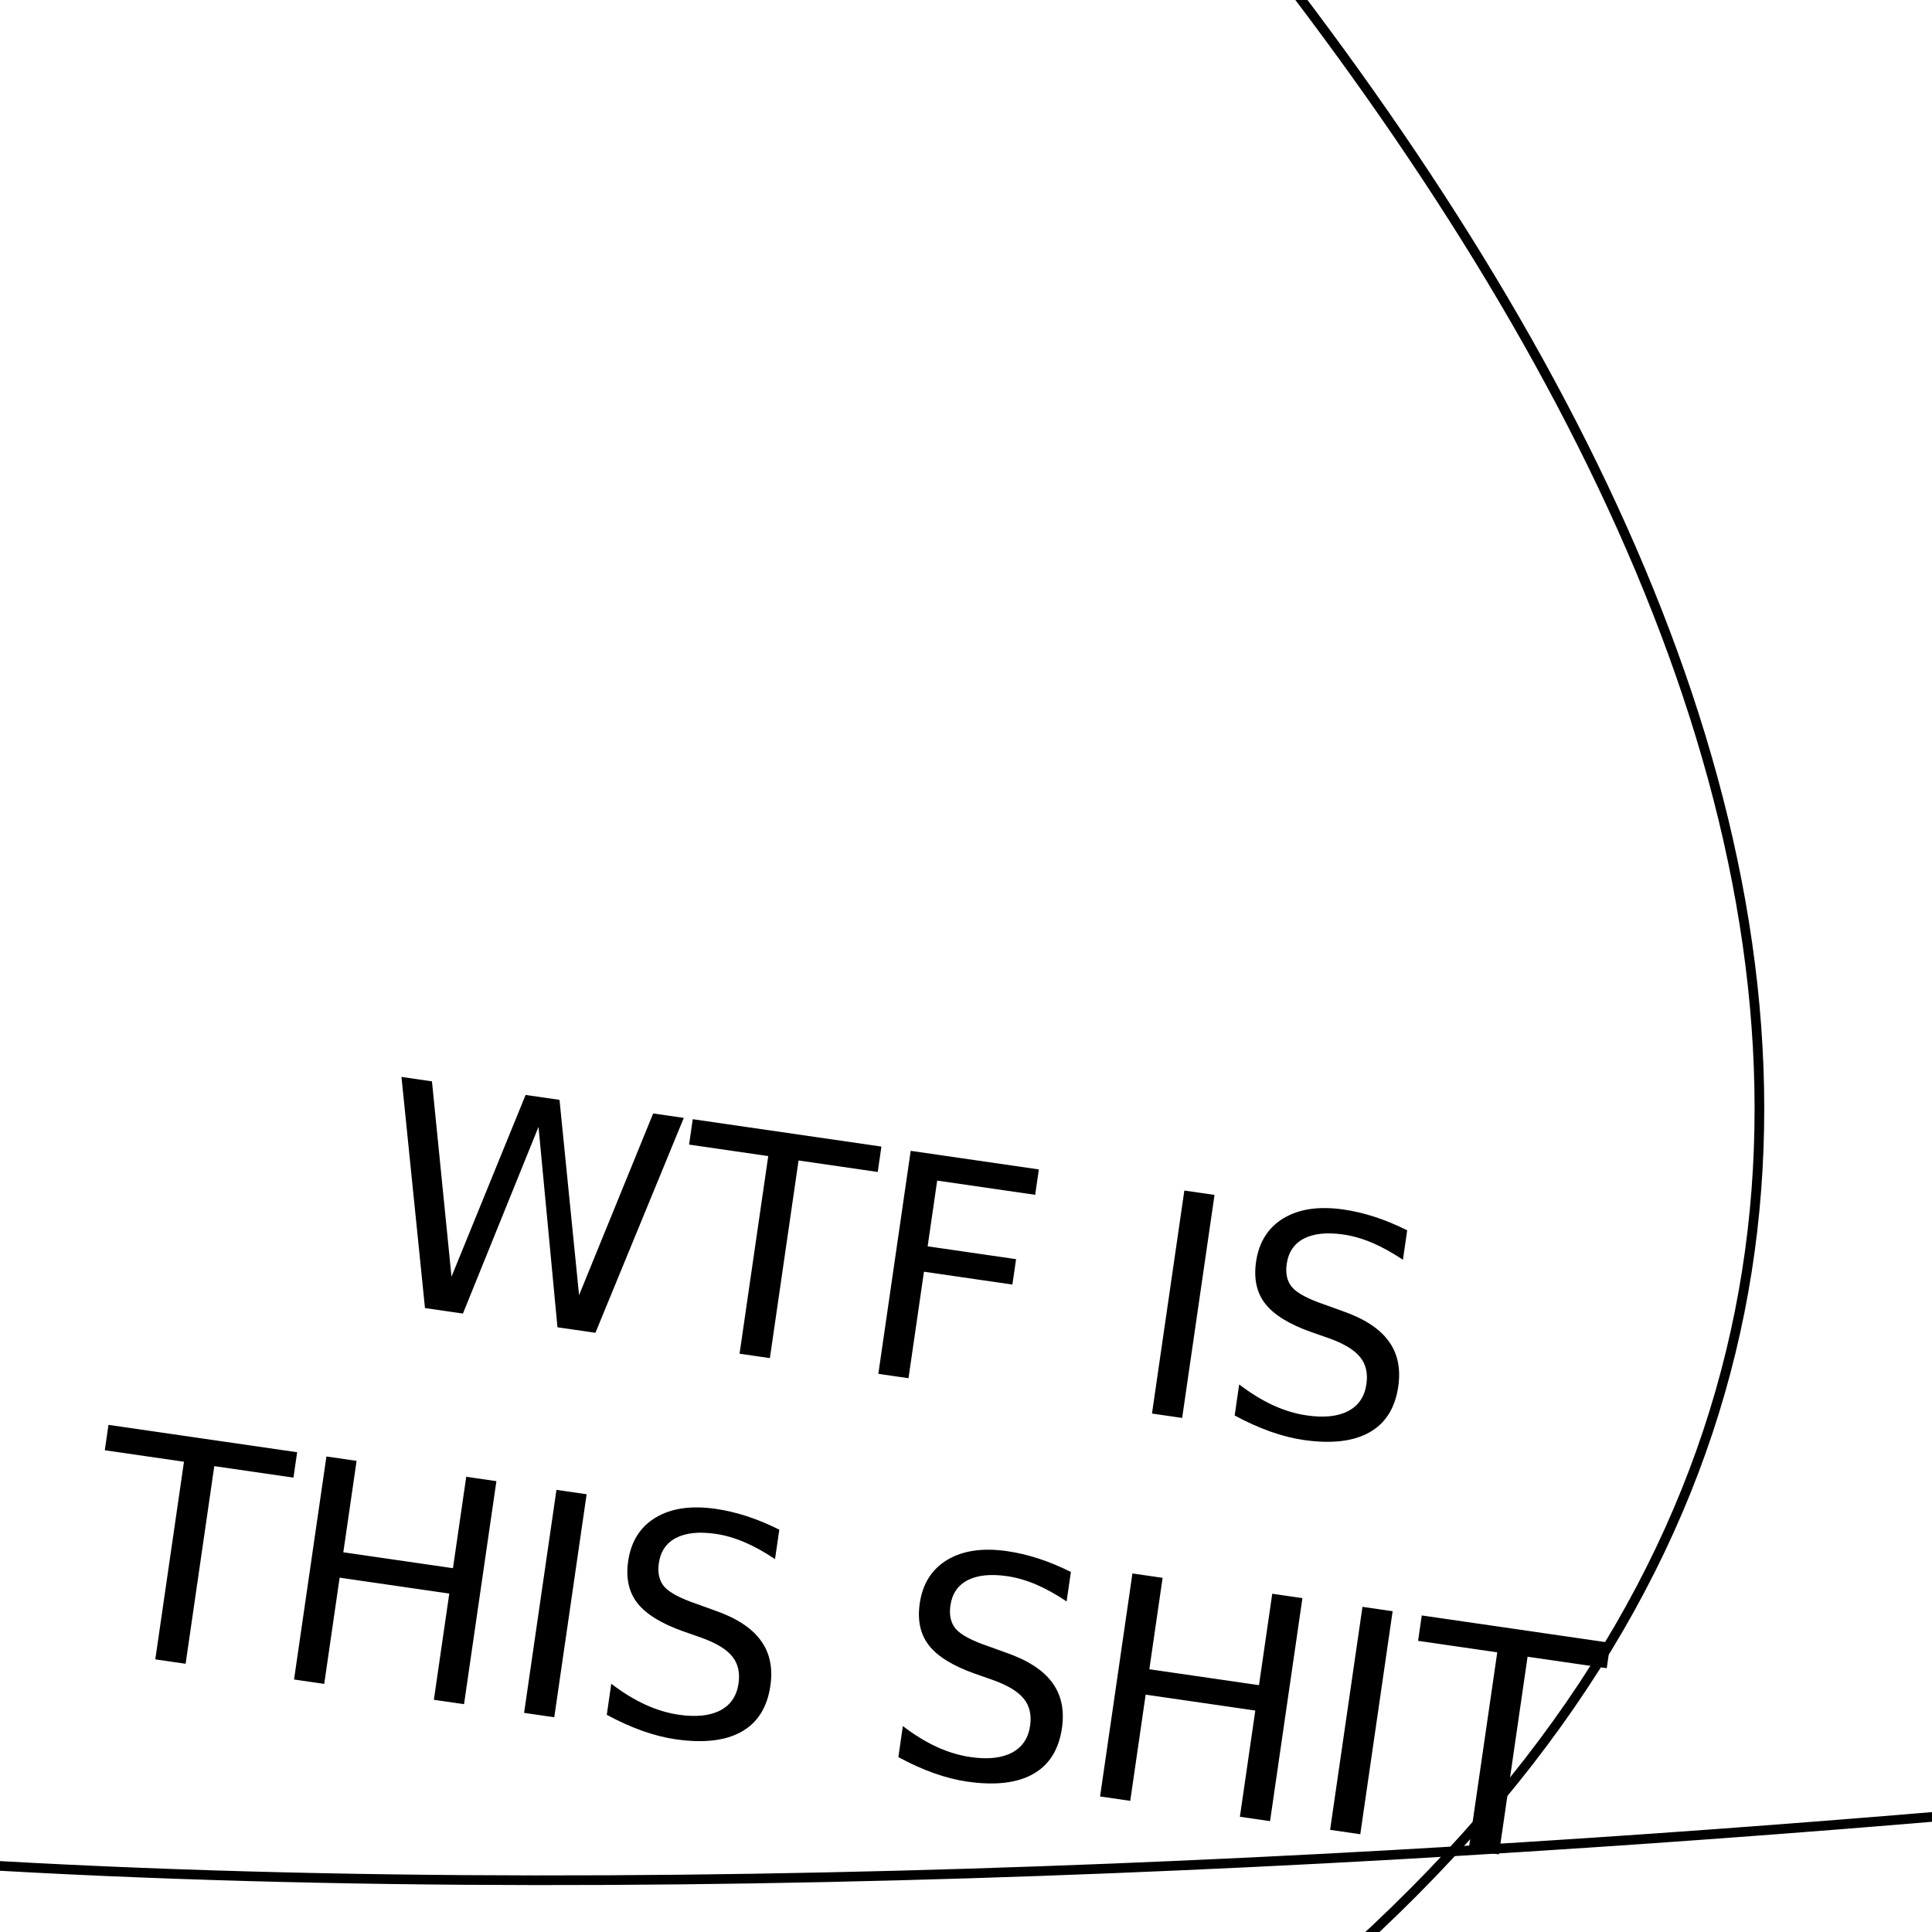
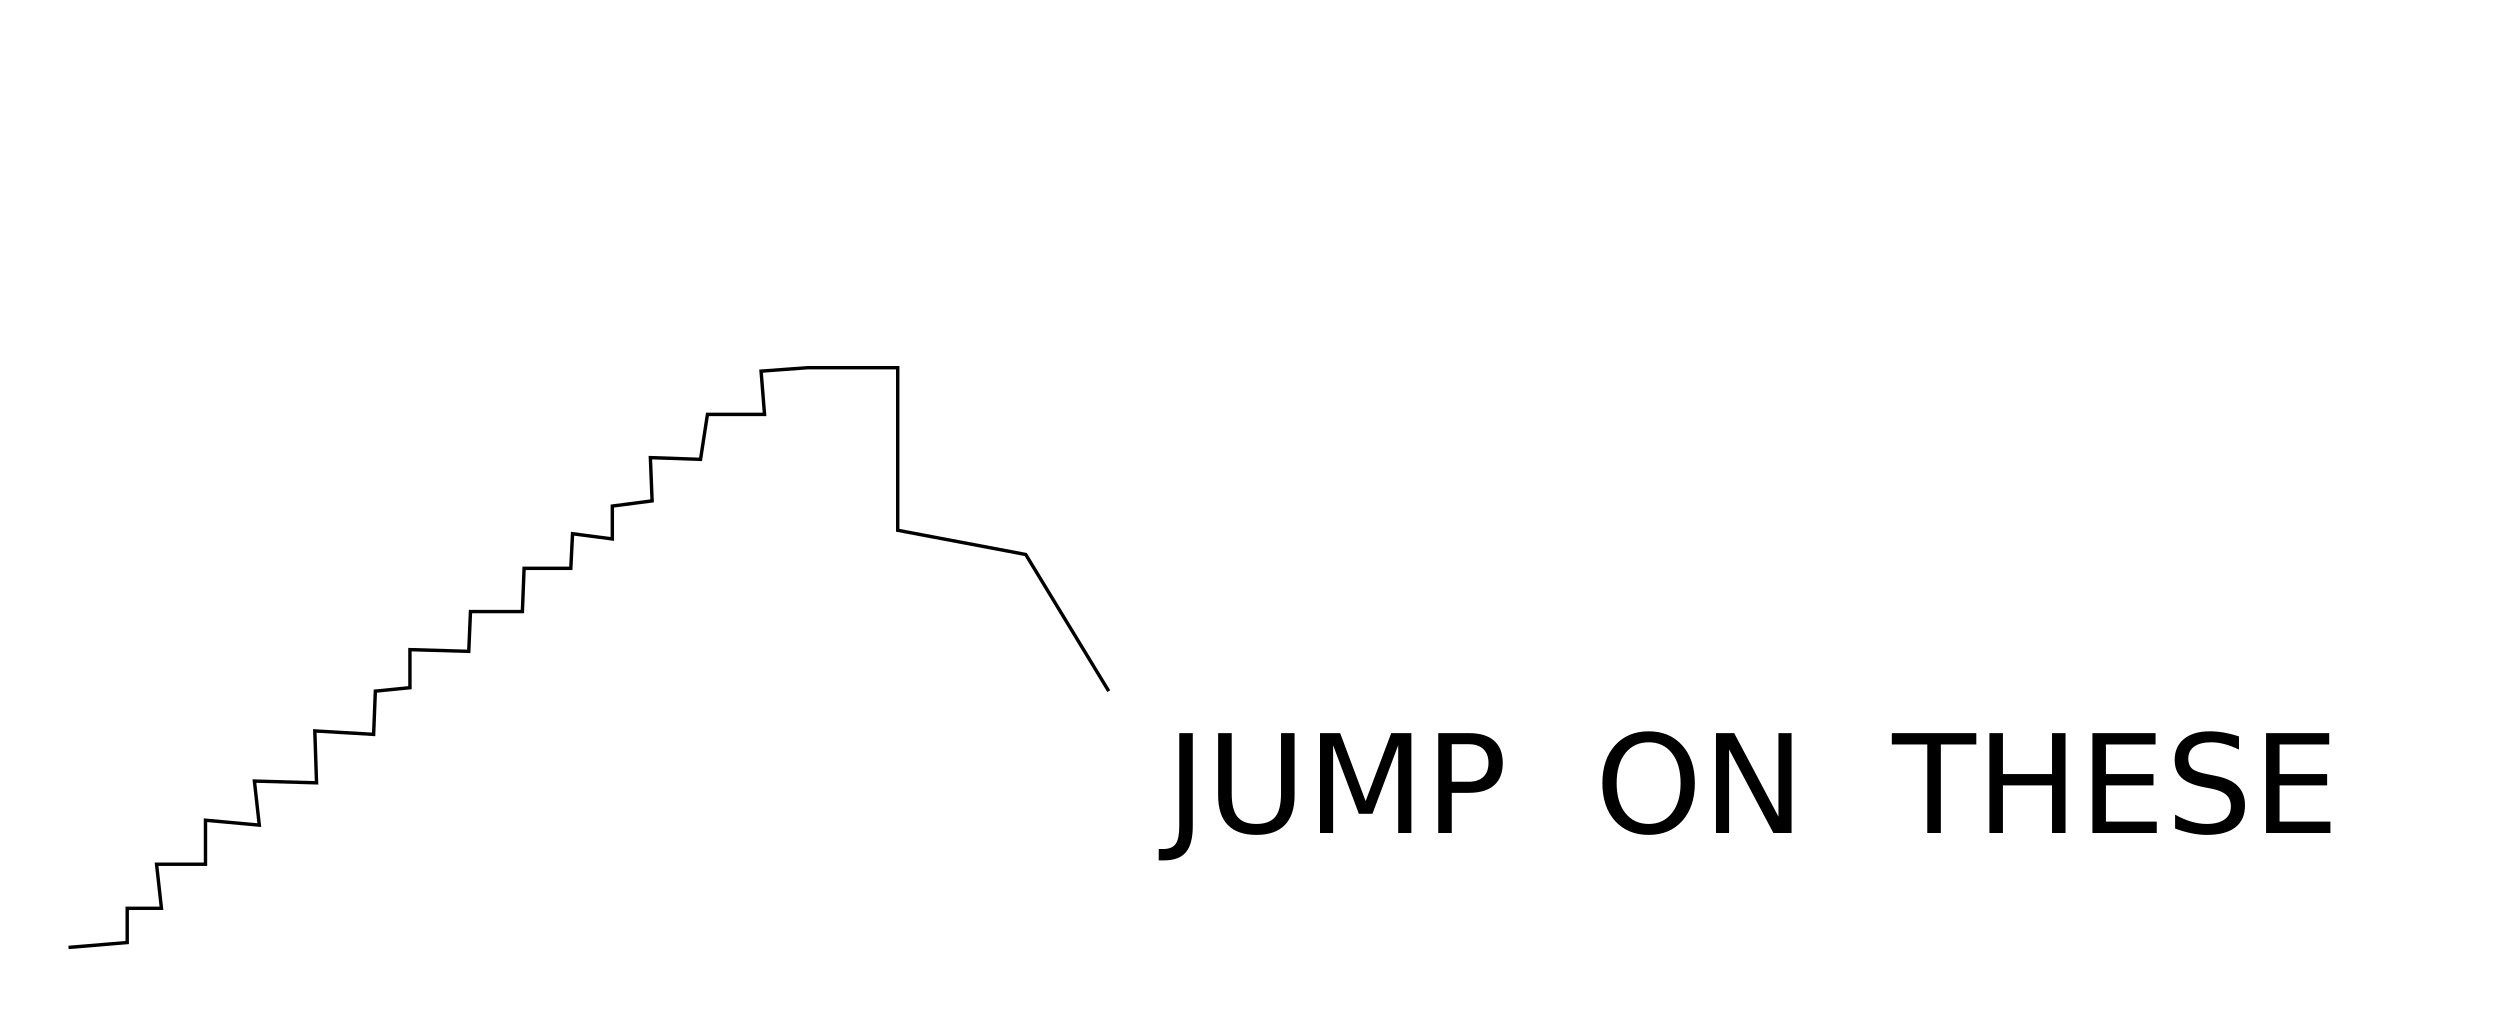
- <svg xmlns="http://www.w3.org/2000/svg" version="1.0" width="200" height="200" id="svg2">
+ <svg xmlns="http://www.w3.org/2000/svg" version="1.0" width="730" height="300" id="svg2">
  <defs id="defs4" />
-   <path d="M 133.967,207.147 C 324.158,49.059 -110.253,-204.144 -110.253,-204.144" id="path2426" style="fill:none;fill-rule:evenodd;stroke:#000000;stroke-width:1px;stroke-linecap:butt;stroke-linejoin:miter;stroke-opacity:1" />
-   <path d="M -82.584,182.646 C 40.538,210.97 276.954,180.334 279.844,179.756" id="path2391" style="fill:none;fill-rule:evenodd;stroke:#000000;stroke-width:1px;stroke-linecap:butt;stroke-linejoin:miter;stroke-opacity:1" />
-   <path d="M 57.141,104.359 L 60.329,104.359 L 65.235,124.077 L 70.125,104.359 L 73.672,104.359 L 78.579,124.077 L 83.469,104.359 L 86.672,104.359 L 80.813,127.687 L 76.844,127.687 L 71.922,107.437 L 66.954,127.687 L 62.985,127.687 L 57.141,104.359 M 87.61,104.359 L 107.344,104.359 L 107.344,107.015 L 99.063,107.015 L 99.063,127.687 L 95.891,127.687 L 95.891,107.015 L 87.61,107.015 L 87.61,104.359 M 110.407,104.359 L 123.813,104.359 L 123.813,107.015 L 113.563,107.015 L 113.563,113.89 L 122.813,113.89 L 122.813,116.546 L 113.563,116.546 L 113.563,127.687 L 110.407,127.687 L 110.407,104.359 M 139.032,104.359 L 142.188,104.359 L 142.188,127.687 L 139.032,127.687 L 139.032,104.359 M 162.454,105.124 L 162.454,108.202 C 161.256,107.629 160.125,107.202 159.063,106.921 C 158,106.64 156.974,106.499 155.985,106.499 C 154.266,106.499 152.938,106.833 152,107.499 C 151.073,108.166 150.61,109.114 150.61,110.343 C 150.61,111.374 150.917,112.155 151.532,112.687 C 152.157,113.208 153.334,113.629 155.063,113.952 L 156.969,114.343 C 159.323,114.791 161.058,115.583 162.172,116.718 C 163.297,117.843 163.86,119.353 163.86,121.249 C 163.86,123.51 163.099,125.223 161.579,126.39 C 160.068,127.556 157.849,128.14 154.922,128.14 C 153.818,128.14 152.641,128.015 151.391,127.765 C 150.151,127.515 148.865,127.145 147.532,126.655 L 147.532,123.405 C 148.813,124.124 150.068,124.666 151.297,125.03 C 152.526,125.395 153.735,125.577 154.922,125.577 C 156.724,125.577 158.115,125.223 159.094,124.515 C 160.073,123.806 160.563,122.796 160.563,121.484 C 160.563,120.338 160.209,119.442 159.5,118.796 C 158.803,118.15 157.651,117.666 156.047,117.343 L 154.125,116.968 C 151.771,116.499 150.068,115.765 149.016,114.765 C 147.964,113.765 147.438,112.374 147.438,110.593 C 147.438,108.53 148.162,106.905 149.61,105.718 C 151.068,104.53 153.073,103.937 155.625,103.937 C 156.719,103.937 157.834,104.036 158.969,104.234 C 160.105,104.431 161.266,104.728 162.454,105.124 M 32.297,144.359 L 52.032,144.359 L 52.032,147.015 L 43.75,147.015 L 43.75,167.687 L 40.579,167.687 L 40.579,147.015 L 32.297,147.015 L 32.297,144.359 M 55.094,144.359 L 58.25,144.359 L 58.25,153.921 L 69.719,153.921 L 69.719,144.359 L 72.875,144.359 L 72.875,167.687 L 69.719,167.687 L 69.719,156.577 L 58.25,156.577 L 58.25,167.687 L 55.094,167.687 L 55.094,144.359 M 79.157,144.359 L 82.313,144.359 L 82.313,167.687 L 79.157,167.687 L 79.157,144.359 M 102.579,145.124 L 102.579,148.202 C 101.381,147.629 100.25,147.202 99.188,146.921 C 98.125,146.64 97.099,146.499 96.11,146.499 C 94.391,146.499 93.063,146.833 92.125,147.499 C 91.198,148.166 90.735,149.114 90.735,150.343 C 90.735,151.374 91.042,152.155 91.657,152.687 C 92.282,153.208 93.459,153.629 95.188,153.952 L 97.094,154.343 C 99.448,154.791 101.183,155.583 102.297,156.718 C 103.422,157.843 103.985,159.353 103.985,161.249 C 103.985,163.51 103.224,165.223 101.704,166.39 C 100.193,167.556 97.974,168.14 95.047,168.14 C 93.943,168.14 92.766,168.015 91.516,167.765 C 90.276,167.515 88.99,167.145 87.657,166.655 L 87.657,163.405 C 88.938,164.124 90.193,164.666 91.422,165.03 C 92.651,165.395 93.86,165.577 95.047,165.577 C 96.849,165.577 98.24,165.223 99.219,164.515 C 100.198,163.806 100.688,162.796 100.688,161.484 C 100.688,160.338 100.334,159.442 99.625,158.796 C 98.928,158.15 97.776,157.666 96.172,157.343 L 94.25,156.968 C 91.896,156.499 90.193,155.765 89.141,154.765 C 88.089,153.765 87.563,152.374 87.563,150.593 C 87.563,148.53 88.287,146.905 89.735,145.718 C 91.193,144.53 93.198,143.937 95.75,143.937 C 96.844,143.937 97.959,144.036 99.094,144.234 C 100.23,144.431 101.391,144.728 102.579,145.124 M 133.079,145.124 L 133.079,148.202 C 131.881,147.629 130.75,147.202 129.688,146.921 C 128.625,146.64 127.599,146.499 126.61,146.499 C 124.891,146.499 123.563,146.833 122.625,147.499 C 121.698,148.166 121.235,149.114 121.235,150.343 C 121.235,151.374 121.542,152.155 122.157,152.687 C 122.782,153.208 123.959,153.629 125.688,153.952 L 127.594,154.343 C 129.948,154.791 131.683,155.583 132.797,156.718 C 133.922,157.843 134.485,159.353 134.485,161.249 C 134.485,163.51 133.724,165.223 132.204,166.39 C 130.693,167.556 128.474,168.14 125.547,168.14 C 124.443,168.14 123.266,168.015 122.016,167.765 C 120.776,167.515 119.49,167.145 118.157,166.655 L 118.157,163.405 C 119.438,164.124 120.693,164.666 121.922,165.03 C 123.151,165.395 124.36,165.577 125.547,165.577 C 127.349,165.577 128.74,165.223 129.719,164.515 C 130.698,163.806 131.188,162.796 131.188,161.484 C 131.188,160.338 130.834,159.442 130.125,158.796 C 129.428,158.15 128.276,157.666 126.672,157.343 L 124.75,156.968 C 122.396,156.499 120.693,155.765 119.641,154.765 C 118.589,153.765 118.063,152.374 118.063,150.593 C 118.063,148.53 118.787,146.905 120.235,145.718 C 121.693,144.53 123.698,143.937 126.25,143.937 C 127.344,143.937 128.459,144.036 129.594,144.234 C 130.73,144.431 131.891,144.728 133.079,145.124 M 139.407,144.359 L 142.563,144.359 L 142.563,153.921 L 154.032,153.921 L 154.032,144.359 L 157.188,144.359 L 157.188,167.687 L 154.032,167.687 L 154.032,156.577 L 142.563,156.577 L 142.563,167.687 L 139.407,167.687 L 139.407,144.359 M 163.469,144.359 L 166.625,144.359 L 166.625,167.687 L 163.469,167.687 L 163.469,144.359 M 169.672,144.359 L 189.407,144.359 L 189.407,147.015 L 181.125,147.015 L 181.125,167.687 L 177.954,167.687 L 177.954,147.015 L 169.672,147.015 L 169.672,144.359" transform="matrix(0.9896335,0.1436159,-0.1436159,0.9896335,0,0)" id="text2393" style="font-size:32px;font-style:normal;font-weight:normal;text-align:center;text-anchor:middle;fill:#000000;fill-opacity:1;stroke:none;stroke-width:1px;stroke-linecap:butt;stroke-linejoin:miter;stroke-opacity:1;font-family:Bitstream Vera Sans" />
+   <g id="layer1">
+     <path d="M 20,276.648 L 37.143,275.219 L 37.143,265.219 L 47.143,265.219 L 45.714,252.362 L 60,252.362 L 60,239.505 L 75.714,240.934 L 74.286,228.076 L 92.429,228.583 L 91.924,213.43 L 109.096,214.441 L 109.602,201.814 L 119.703,200.804 L 119.703,189.692 L 136.876,190.197 L 137.381,178.58 L 152.533,178.58 L 153.038,165.953 L 166.675,165.953 L 167.18,155.852 L 178.797,157.367 L 178.797,147.771 L 190.414,146.255 L 189.909,133.628 L 204.556,134.134 L 206.576,121.002 L 223.244,121.002 L 222.234,108.375 L 235.871,107.364 L 262.135,107.364 L 262.135,154.842 L 299.51,161.913 L 323.754,201.814" id="path2383" style="fill:none;fill-rule:evenodd;stroke:#000000;stroke-width:1px;stroke-linecap:butt;stroke-linejoin:miter;stroke-opacity:1" />
+     <path d="M 344.347,214.07 L 348.292,214.07 L 348.292,241.199 C 348.292,244.714 347.622,247.266 346.281,248.855 C 344.953,250.444 342.811,251.238 339.855,251.238 L 338.351,251.238 L 338.351,247.917 L 339.582,247.917 C 341.326,247.917 342.557,247.429 343.273,246.453 C 343.989,245.476 344.347,243.725 344.347,241.199 L 344.347,214.07 M 355.695,214.07 L 359.66,214.07 L 359.66,231.785 C 359.66,234.91 360.226,237.162 361.359,238.542 C 362.492,239.91 364.328,240.593 366.867,240.593 C 369.393,240.593 371.222,239.91 372.355,238.542 C 373.488,237.162 374.054,234.91 374.054,231.785 L 374.054,214.07 L 378.019,214.07 L 378.019,232.273 C 378.019,236.075 377.075,238.946 375.187,240.886 C 373.312,242.826 370.539,243.796 366.867,243.796 C 363.182,243.796 360.395,242.826 358.507,240.886 C 356.632,238.946 355.695,236.075 355.695,232.273 L 355.695,214.07 M 385.441,214.07 L 391.32,214.07 L 398.761,233.914 L 406.242,214.07 L 412.121,214.07 L 412.121,243.23 L 408.273,243.23 L 408.273,217.625 L 400.753,237.625 L 396.789,237.625 L 389.269,217.625 L 389.269,243.23 L 385.441,243.23 L 385.441,214.07 M 423.917,217.312 L 423.917,228.269 L 428.878,228.269 C 430.714,228.269 432.134,227.794 433.136,226.843 C 434.139,225.893 434.64,224.539 434.64,222.781 C 434.64,221.036 434.139,219.688 433.136,218.738 C 432.134,217.787 430.714,217.312 428.878,217.312 L 423.917,217.312 M 419.972,214.07 L 428.878,214.07 C 432.147,214.07 434.614,214.812 436.281,216.296 C 437.96,217.768 438.8,219.929 438.8,222.781 C 438.8,225.658 437.96,227.833 436.281,229.304 C 434.614,230.776 432.147,231.511 428.878,231.511 L 423.917,231.511 L 423.917,243.23 L 419.972,243.23 L 419.972,214.07 M 481.417,216.746 C 478.553,216.746 476.274,217.813 474.582,219.949 C 472.902,222.084 472.062,224.994 472.062,228.679 C 472.062,232.351 472.902,235.255 474.582,237.39 C 476.274,239.526 478.553,240.593 481.417,240.593 C 484.282,240.593 486.548,239.526 488.214,237.39 C 489.894,235.255 490.734,232.351 490.734,228.679 C 490.734,224.994 489.894,222.084 488.214,219.949 C 486.548,217.813 484.282,216.746 481.417,216.746 M 481.417,213.542 C 485.506,213.543 488.774,214.916 491.222,217.664 C 493.67,220.398 494.894,224.07 494.894,228.679 C 494.894,233.276 493.67,236.947 491.222,239.695 C 488.774,242.429 485.506,243.796 481.417,243.796 C 477.316,243.796 474.035,242.429 471.574,239.695 C 469.126,236.96 467.902,233.289 467.902,228.679 C 467.902,224.07 469.126,220.398 471.574,217.664 C 474.035,214.916 477.316,213.543 481.417,213.542 M 501.066,214.07 L 506.378,214.07 L 519.308,238.464 L 519.308,214.07 L 523.136,214.07 L 523.136,243.23 L 517.824,243.23 L 504.894,218.835 L 504.894,243.23 L 501.066,243.23 L 501.066,214.07 M 552.414,214.07 L 577.082,214.07 L 577.082,217.39 L 566.73,217.39 L 566.73,243.23 L 562.765,243.23 L 562.765,217.39 L 552.414,217.39 L 552.414,214.07 M 580.91,214.07 L 584.855,214.07 L 584.855,226.023 L 599.191,226.023 L 599.191,214.07 L 603.136,214.07 L 603.136,243.23 L 599.191,243.23 L 599.191,229.343 L 584.855,229.343 L 584.855,243.23 L 580.91,243.23 L 580.91,214.07 M 610.988,214.07 L 629.425,214.07 L 629.425,217.39 L 614.933,217.39 L 614.933,226.023 L 628.82,226.023 L 628.82,229.343 L 614.933,229.343 L 614.933,239.91 L 629.777,239.91 L 629.777,243.23 L 610.988,243.23 L 610.988,214.07 M 653.781,215.027 L 653.781,218.875 C 652.283,218.158 650.871,217.625 649.542,217.273 C 648.214,216.921 646.932,216.746 645.695,216.746 C 643.546,216.746 641.886,217.162 640.714,217.996 C 639.555,218.829 638.976,220.014 638.976,221.55 C 638.976,222.839 639.36,223.816 640.128,224.48 C 640.91,225.131 642.381,225.658 644.542,226.062 L 646.925,226.55 C 649.868,227.11 652.036,228.1 653.429,229.519 C 654.835,230.925 655.539,232.813 655.539,235.183 C 655.539,238.009 654.588,240.151 652.687,241.609 C 650.799,243.067 648.026,243.796 644.367,243.796 C 642.986,243.796 641.515,243.64 639.953,243.328 C 638.403,243.015 636.795,242.553 635.128,241.941 L 635.128,237.878 C 636.73,238.777 638.299,239.454 639.835,239.91 C 641.372,240.365 642.882,240.593 644.367,240.593 C 646.619,240.593 648.358,240.151 649.582,239.265 C 650.805,238.38 651.417,237.117 651.417,235.476 C 651.417,234.044 650.975,232.924 650.089,232.117 C 649.217,231.309 647.778,230.704 645.773,230.3 L 643.371,229.832 C 640.428,229.246 638.299,228.328 636.984,227.078 C 635.669,225.828 635.011,224.089 635.011,221.863 C 635.011,219.285 635.916,217.253 637.726,215.769 C 639.549,214.285 642.055,213.543 645.246,213.542 C 646.613,213.543 648.006,213.666 649.425,213.914 C 650.845,214.161 652.296,214.532 653.781,215.027 M 661.691,214.07 L 680.128,214.07 L 680.128,217.39 L 665.636,217.39 L 665.636,226.023 L 679.523,226.023 L 679.523,229.343 L 665.636,229.343 L 665.636,239.91 L 680.48,239.91 L 680.48,243.23 L 661.691,243.23 L 661.691,214.07" id="text2385" style="font-size:40px;font-style:normal;font-weight:normal;fill:#000000;fill-opacity:1;stroke:none;stroke-width:1px;stroke-linecap:butt;stroke-linejoin:miter;stroke-opacity:1;font-family:Bitstream Vera Sans" />
+   </g>
</svg>
